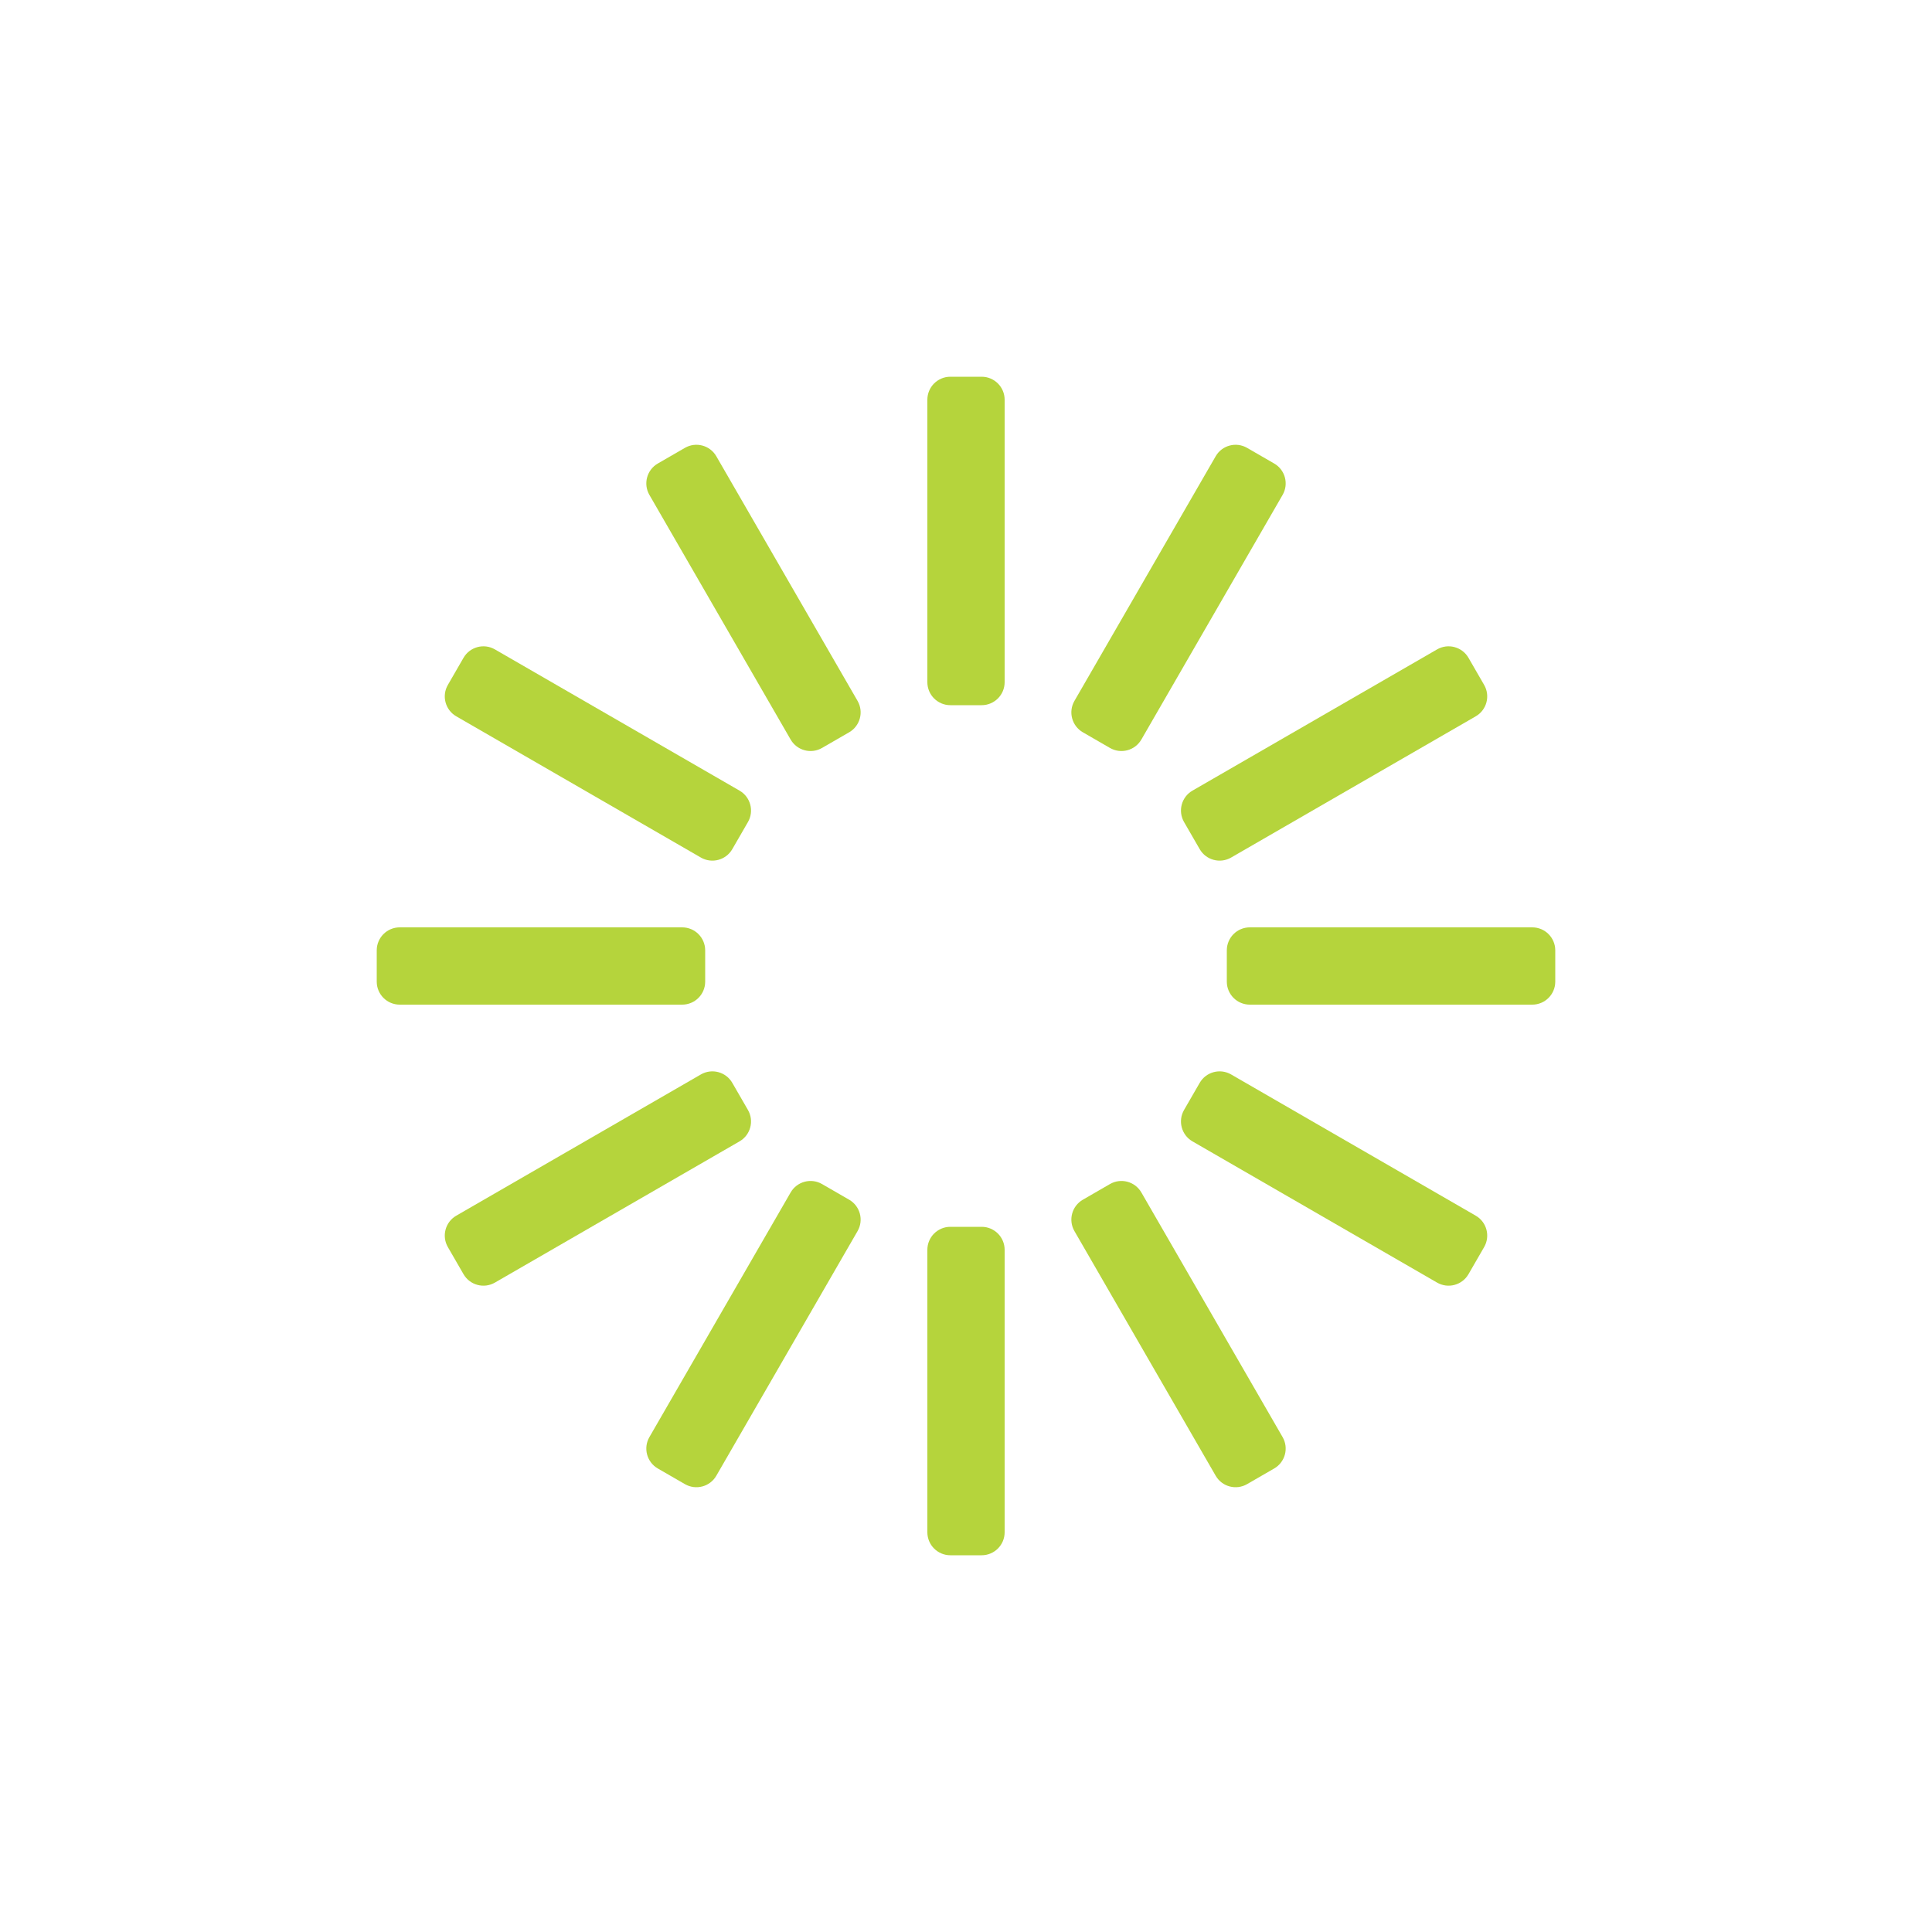
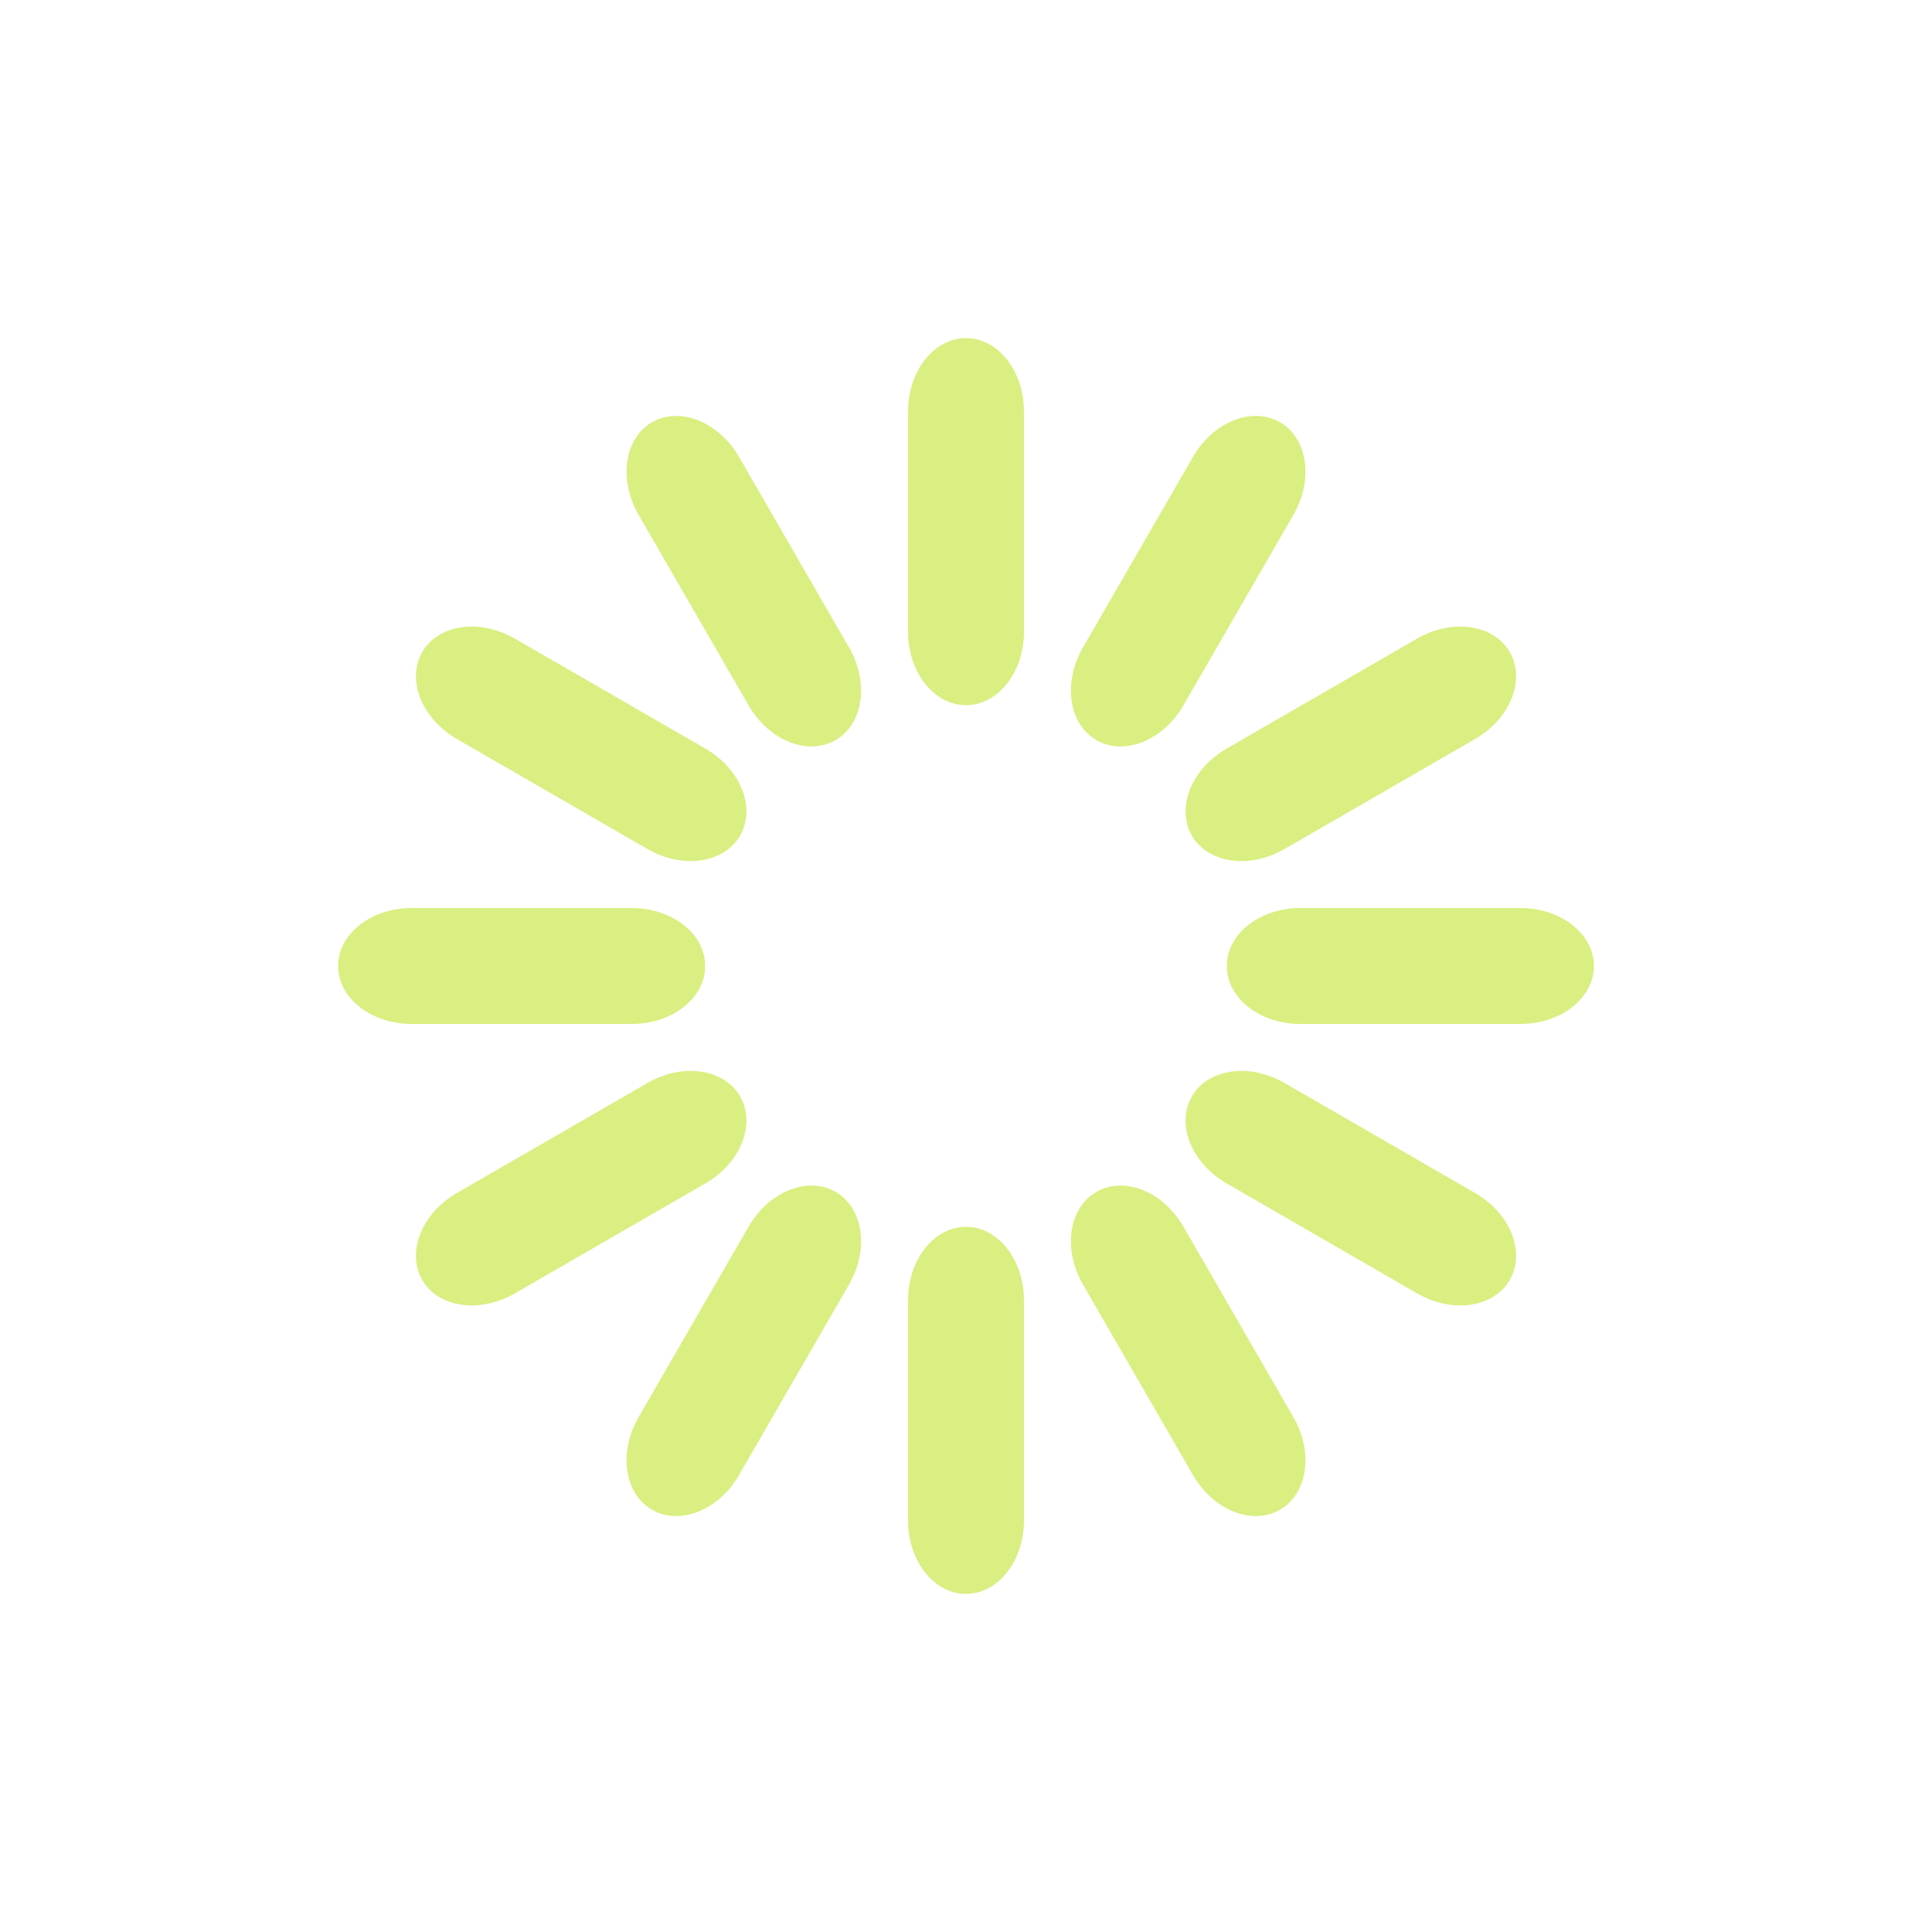
- <svg xmlns="http://www.w3.org/2000/svg" viewBox="0 0 100 100" preserveAspectRatio="xMidYMid" width="210" height="210" style="shape-rendering: auto; display: block; background: transparent;">
+ <svg xmlns="http://www.w3.org/2000/svg" viewBox="0 0 100 100" preserveAspectRatio="xMidYMid" width="298" height="298" style="shape-rendering: auto; display: block; background: transparent;">
  <g>
    <g transform="rotate(0 50 50)">
-       <rect fill="#b5d43c" height="17" width="4" ry="1.19" rx="1.19" y="19.5" x="48">
-         <animate repeatCount="indefinite" begin="-1.03s" dur="1.124s" keyTimes="0;1" values="1;0" attributeName="opacity" />
+       <rect fill="#d9ef81" height="19" width="6" ry="3.8" rx="3" y="17.5" x="47">
+         <animate repeatCount="indefinite" begin="-0.917s" dur="1s" keyTimes="0;1" values="1;0" attributeName="opacity" />
      </rect>
    </g>
    <g transform="rotate(30 50 50)">
-       <rect fill="#b5d43c" height="17" width="4" ry="1.19" rx="1.19" y="19.5" x="48">
-         <animate repeatCount="indefinite" begin="-0.936s" dur="1.124s" keyTimes="0;1" values="1;0" attributeName="opacity" />
+       <rect fill="#d9ef81" height="19" width="6" ry="3.8" rx="3" y="17.5" x="47">
+         <animate repeatCount="indefinite" begin="-0.833s" dur="1s" keyTimes="0;1" values="1;0" attributeName="opacity" />
      </rect>
    </g>
    <g transform="rotate(60 50 50)">
-       <rect fill="#b5d43c" height="17" width="4" ry="1.19" rx="1.19" y="19.5" x="48">
-         <animate repeatCount="indefinite" begin="-0.843s" dur="1.124s" keyTimes="0;1" values="1;0" attributeName="opacity" />
+       <rect fill="#d9ef81" height="19" width="6" ry="3.8" rx="3" y="17.5" x="47">
+         <animate repeatCount="indefinite" begin="-0.75s" dur="1s" keyTimes="0;1" values="1;0" attributeName="opacity" />
      </rect>
    </g>
    <g transform="rotate(90 50 50)">
-       <rect fill="#b5d43c" height="17" width="4" ry="1.19" rx="1.19" y="19.5" x="48">
-         <animate repeatCount="indefinite" begin="-0.749s" dur="1.124s" keyTimes="0;1" values="1;0" attributeName="opacity" />
+       <rect fill="#d9ef81" height="19" width="6" ry="3.8" rx="3" y="17.5" x="47">
+         <animate repeatCount="indefinite" begin="-0.667s" dur="1s" keyTimes="0;1" values="1;0" attributeName="opacity" />
      </rect>
    </g>
    <g transform="rotate(120 50 50)">
-       <rect fill="#b5d43c" height="17" width="4" ry="1.19" rx="1.19" y="19.5" x="48">
-         <animate repeatCount="indefinite" begin="-0.655s" dur="1.124s" keyTimes="0;1" values="1;0" attributeName="opacity" />
+       <rect fill="#d9ef81" height="19" width="6" ry="3.8" rx="3" y="17.5" x="47">
+         <animate repeatCount="indefinite" begin="-0.583s" dur="1s" keyTimes="0;1" values="1;0" attributeName="opacity" />
      </rect>
    </g>
    <g transform="rotate(150 50 50)">
-       <rect fill="#b5d43c" height="17" width="4" ry="1.19" rx="1.19" y="19.5" x="48">
-         <animate repeatCount="indefinite" begin="-0.562s" dur="1.124s" keyTimes="0;1" values="1;0" attributeName="opacity" />
+       <rect fill="#d9ef81" height="19" width="6" ry="3.8" rx="3" y="17.5" x="47">
+         <animate repeatCount="indefinite" begin="-0.5s" dur="1s" keyTimes="0;1" values="1;0" attributeName="opacity" />
      </rect>
    </g>
    <g transform="rotate(180 50 50)">
-       <rect fill="#b5d43c" height="17" width="4" ry="1.19" rx="1.19" y="19.5" x="48">
-         <animate repeatCount="indefinite" begin="-0.468s" dur="1.124s" keyTimes="0;1" values="1;0" attributeName="opacity" />
+       <rect fill="#d9ef81" height="19" width="6" ry="3.8" rx="3" y="17.5" x="47">
+         <animate repeatCount="indefinite" begin="-0.417s" dur="1s" keyTimes="0;1" values="1;0" attributeName="opacity" />
      </rect>
    </g>
    <g transform="rotate(210 50 50)">
-       <rect fill="#b5d43c" height="17" width="4" ry="1.19" rx="1.19" y="19.5" x="48">
-         <animate repeatCount="indefinite" begin="-0.375s" dur="1.124s" keyTimes="0;1" values="1;0" attributeName="opacity" />
+       <rect fill="#d9ef81" height="19" width="6" ry="3.8" rx="3" y="17.5" x="47">
+         <animate repeatCount="indefinite" begin="-0.333s" dur="1s" keyTimes="0;1" values="1;0" attributeName="opacity" />
      </rect>
    </g>
    <g transform="rotate(240 50 50)">
-       <rect fill="#b5d43c" height="17" width="4" ry="1.19" rx="1.19" y="19.5" x="48">
-         <animate repeatCount="indefinite" begin="-0.281s" dur="1.124s" keyTimes="0;1" values="1;0" attributeName="opacity" />
+       <rect fill="#d9ef81" height="19" width="6" ry="3.8" rx="3" y="17.5" x="47">
+         <animate repeatCount="indefinite" begin="-0.25s" dur="1s" keyTimes="0;1" values="1;0" attributeName="opacity" />
      </rect>
    </g>
    <g transform="rotate(270 50 50)">
-       <rect fill="#b5d43c" height="17" width="4" ry="1.19" rx="1.19" y="19.5" x="48">
-         <animate repeatCount="indefinite" begin="-0.187s" dur="1.124s" keyTimes="0;1" values="1;0" attributeName="opacity" />
+       <rect fill="#d9ef81" height="19" width="6" ry="3.8" rx="3" y="17.5" x="47">
+         <animate repeatCount="indefinite" begin="-0.167s" dur="1s" keyTimes="0;1" values="1;0" attributeName="opacity" />
      </rect>
    </g>
    <g transform="rotate(300 50 50)">
-       <rect fill="#b5d43c" height="17" width="4" ry="1.19" rx="1.19" y="19.5" x="48">
-         <animate repeatCount="indefinite" begin="-0.094s" dur="1.124s" keyTimes="0;1" values="1;0" attributeName="opacity" />
+       <rect fill="#d9ef81" height="19" width="6" ry="3.8" rx="3" y="17.5" x="47">
+         <animate repeatCount="indefinite" begin="-0.083s" dur="1s" keyTimes="0;1" values="1;0" attributeName="opacity" />
      </rect>
    </g>
    <g transform="rotate(330 50 50)">
-       <rect fill="#b5d43c" height="17" width="4" ry="1.19" rx="1.19" y="19.5" x="48">
-         <animate repeatCount="indefinite" begin="0s" dur="1.124s" keyTimes="0;1" values="1;0" attributeName="opacity" />
+       <rect fill="#d9ef81" height="19" width="6" ry="3.8" rx="3" y="17.5" x="47">
+         <animate repeatCount="indefinite" begin="0s" dur="1s" keyTimes="0;1" values="1;0" attributeName="opacity" />
      </rect>
    </g>
    <g />
  </g>
</svg>
